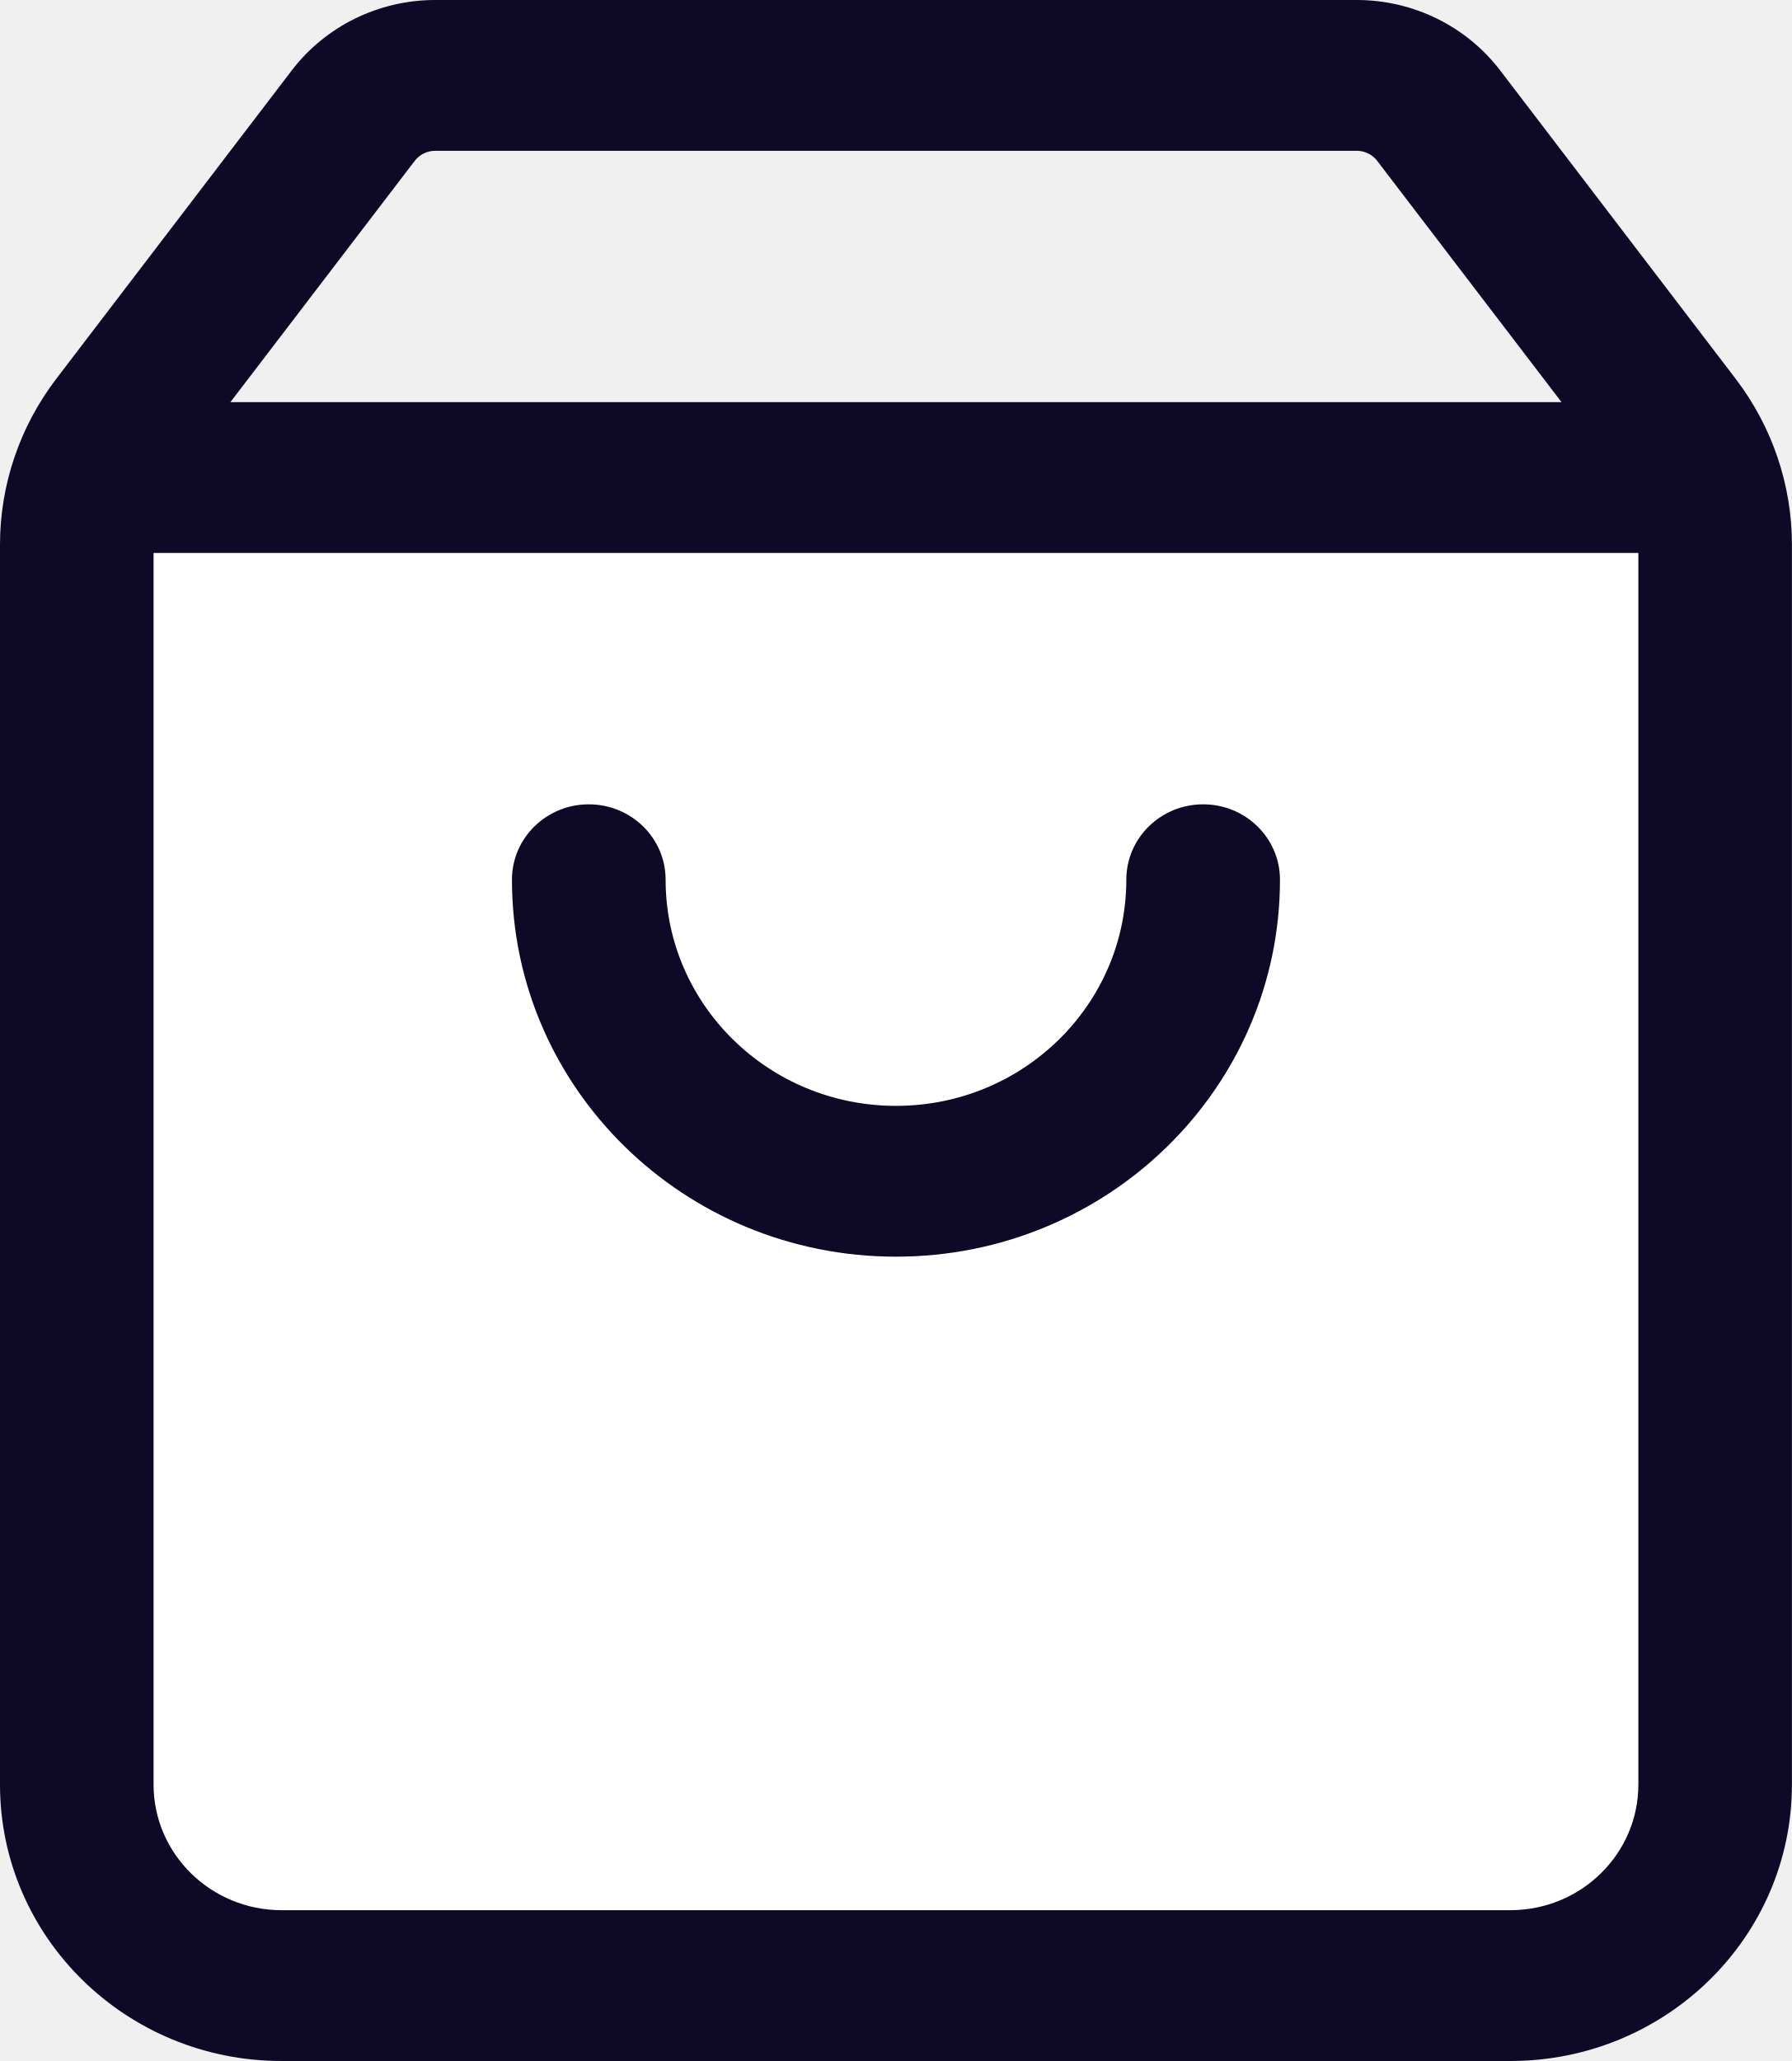
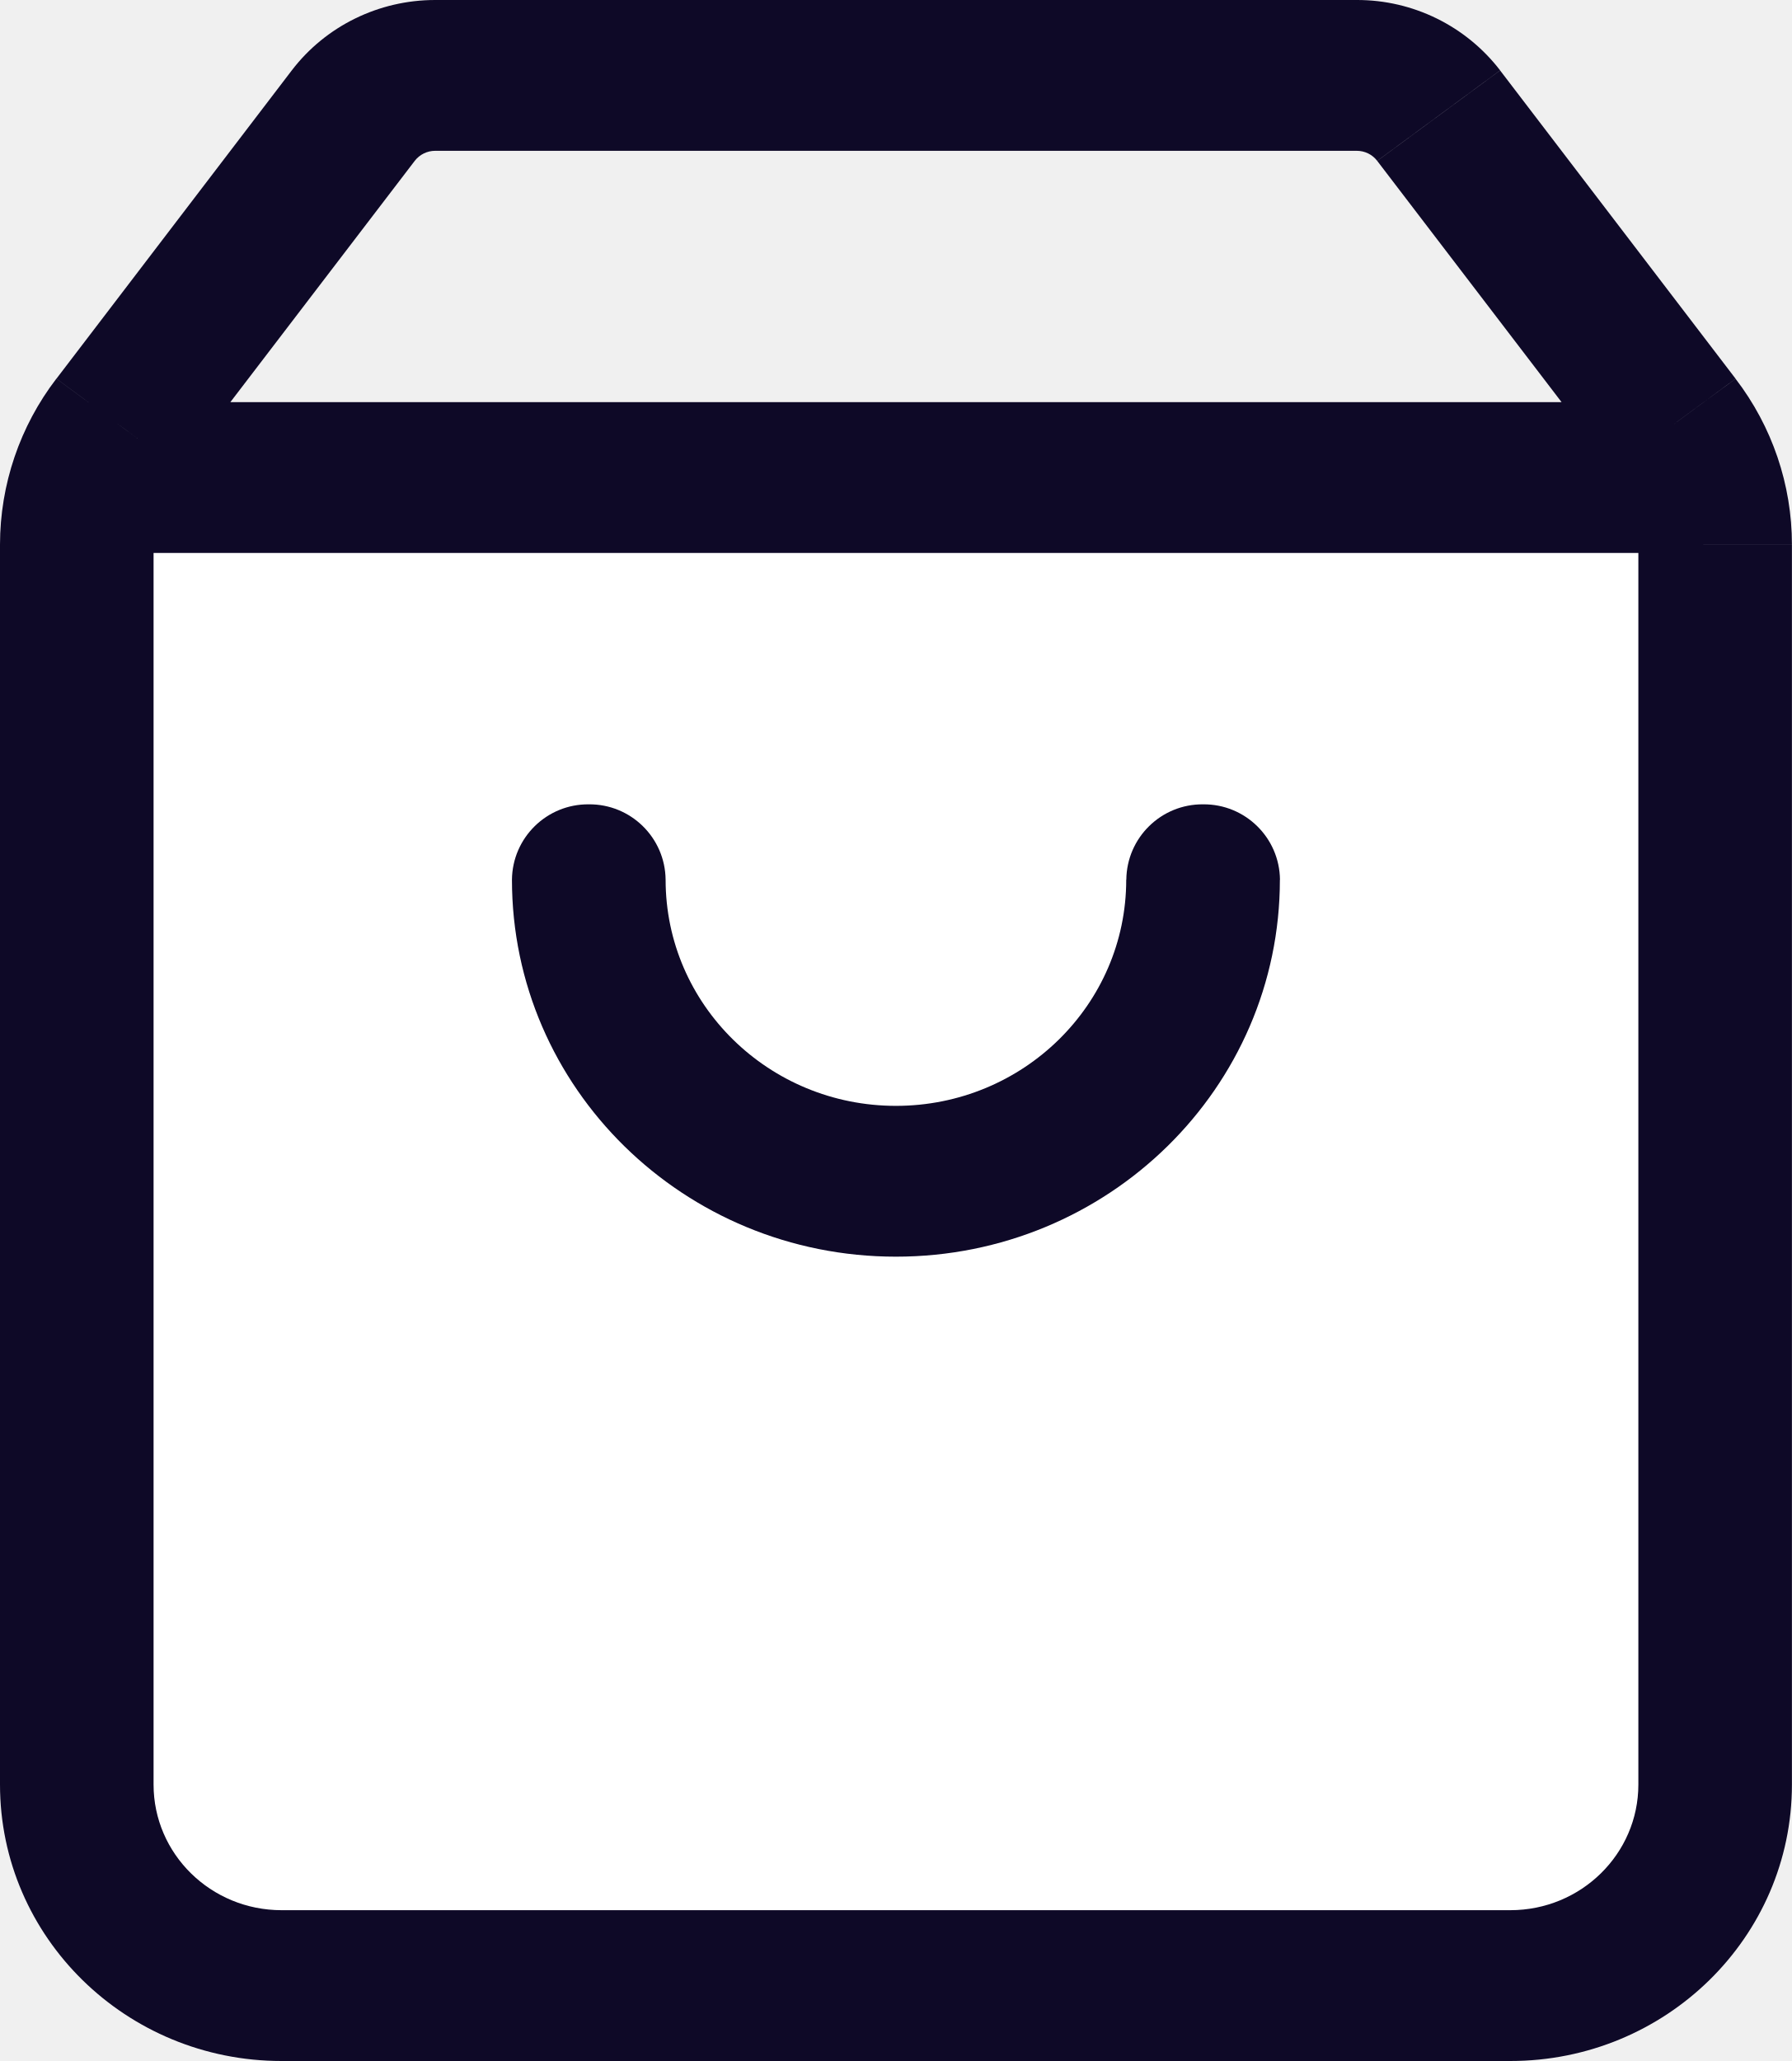
- <svg xmlns="http://www.w3.org/2000/svg" width="20px" height="23px" viewBox="0 0 20 23" version="1.1">
-   <g id="⚙️-00-Settings" stroke="none" stroke-width="1" fill="none" fill-rule="evenodd">
-     <g id="wallfair-mobile-settings-menu-01" transform="translate(-63, -396)">
-       <g id="Group-16" transform="translate(32, 368)">
-         <g id="Group-32" transform="translate(31, 28)">
-           <polygon id="Path-3" fill="#FFFFFF" points="1 5.544 19 5.544 19 20.614 17.371 22.159 2.629 22.159 1.086 20.614" />
-           <path d="M1.314,4.731 L2,5.236 L2,5.236 L1.314,4.731 Z M3.943,1.29 L3.257,0.785 L3.257,0.785 L3.943,1.29 Z M16.057,1.29 L15.371,1.795 L15.371,1.795 L16.057,1.29 Z M18.686,4.731 L19.371,4.226 L19.371,4.226 L18.686,4.731 Z M14.286,9.817 C14.286,9.352 13.902,8.976 13.429,8.976 C12.955,8.976 12.571,9.352 12.571,9.817 L14.286,9.817 Z M7.429,9.817 C7.429,9.352 7.045,8.976 6.571,8.976 C6.098,8.976 5.714,9.352 5.714,9.817 L7.429,9.817 Z M18.286,6.077 L18.286,19.915 L20,19.915 L20,6.077 L18.286,6.077 Z M16.857,21.317 L3.143,21.317 L3.143,23 L16.857,23 L16.857,21.317 Z M1.714,19.915 L1.714,6.077 L0,6.077 L0,19.915 L1.714,19.915 Z M2,5.236 L4.629,1.795 L3.257,0.785 L0.629,4.226 L2,5.236 L2,5.236 Z M4.857,1.683 L15.143,1.683 L15.143,0 L4.857,0 L4.857,1.683 Z M15.371,1.795 L18,5.236 L19.371,4.226 L16.743,0.785 L15.371,1.795 Z M15.143,1.683 C15.233,1.683 15.317,1.724 15.371,1.795 L16.743,0.785 C16.365,0.291 15.772,2.22044605e-16 15.143,2.22044605e-16 L15.143,1.683 Z M4.629,1.795 C4.683,1.724 4.767,1.683 4.857,1.683 L4.857,0 C4.228,0 3.635,0.291 3.257,0.785 L4.629,1.795 L4.629,1.795 Z M3.143,21.317 C2.354,21.317 1.714,20.689 1.714,19.915 L1.11022302e-15,19.915 C1.11022302e-15,21.619 1.407,23 3.143,23 L3.143,21.317 Z M18.286,19.915 C18.286,20.689 17.646,21.317 16.857,21.317 L16.857,23 C18.593,23 20,21.619 20,19.915 L18.286,19.915 Z M20,6.077 C20,5.41 19.779,4.76 19.371,4.226 L18,5.236 C18.185,5.479 18.286,5.774 18.286,6.077 L20,6.077 Z M1.714,6.077 C1.714,5.774 1.815,5.479 2,5.236 L0.629,4.226 C0.221,4.76 0,5.41 0,6.077 L1.714,6.077 Z M0.988,6.171 L19.012,6.171 L19.012,4.488 L0.988,4.488 L0.988,6.171 Z M12.571,9.817 C12.571,11.211 11.42,12.341 10,12.341 L10,14.024 C12.367,14.024 14.286,12.141 14.286,9.817 L12.571,9.817 Z M10,12.341 C8.58,12.341 7.429,11.211 7.429,9.817 L5.714,9.817 C5.714,12.141 7.633,14.024 10,14.024 L10,12.341 Z" id="Shape" fill="#0E0927" fill-rule="nonzero" />
-         </g>
-       </g>
-     </g>
+ <svg xmlns="http://www.w3.org/2000/svg" width="20" height="23">
+   <g fill="none" fill-rule="evenodd">
+     <path fill="#FFF" d="M1 5.544h18v15.07l-1.629 1.545H2.63l-1.543-1.545z" />
+     <path d="M1.314 4.73L2 5.237l-.686-.505zm2.629-3.44L3.257.785l.686.505zm12.114 0l-.686.505.686-.505zm2.629 3.44l.685-.504-.685.505zm-4.4 5.087a.85.85 0 00-.857-.841.85.85 0 00-.858.841h1.715zm-6.857 0a.85.85 0 00-.858-.841.85.85 0 00-.857.841H7.43zm10.857-3.74v13.838H20V6.077h-1.714zm-1.429 15.24H3.143V23h13.714v-1.683zM1.714 19.915V6.077H0v13.838h1.714zM2 5.235l2.629-3.44L3.257.785.63 4.226 2 5.236zm2.857-3.552h10.286V0H4.857v1.683zm10.514.112L18 5.235l1.371-1.009-2.628-3.44-1.372 1.01zm-.228-.112c.09 0 .174.041.228.112l1.372-1.01a2.013 2.013 0 00-1.6-.785v1.683zm-10.514.112a.288.288 0 01.228-.112V0c-.63 0-1.222.291-1.6.785l1.372 1.01zM3.143 21.317c-.79 0-1.429-.628-1.429-1.402H0C0 21.619 1.407 23 3.143 23v-1.683zm15.143-1.402c0 .774-.64 1.402-1.429 1.402V23C18.593 23 20 21.619 20 19.915h-1.714zM20 6.077c0-.667-.22-1.317-.629-1.85L18 5.235c.185.243.286.538.286.841H20zm-18.286 0c0-.303.1-.598.286-.841L.629 4.226A3.048 3.048 0 000 6.077h1.714zm-.726.094h18.024V4.488H.988V6.17zM12.57 9.817c0 1.394-1.15 2.524-2.571 2.524v1.683c2.367 0 4.286-1.883 4.286-4.207H12.57zM10 12.341c-1.42 0-2.571-1.13-2.571-2.524H5.714c0 2.324 1.919 4.207 4.286 4.207v-1.683z" fill="#0E0927" fill-rule="nonzero" />
  </g>
</svg>
